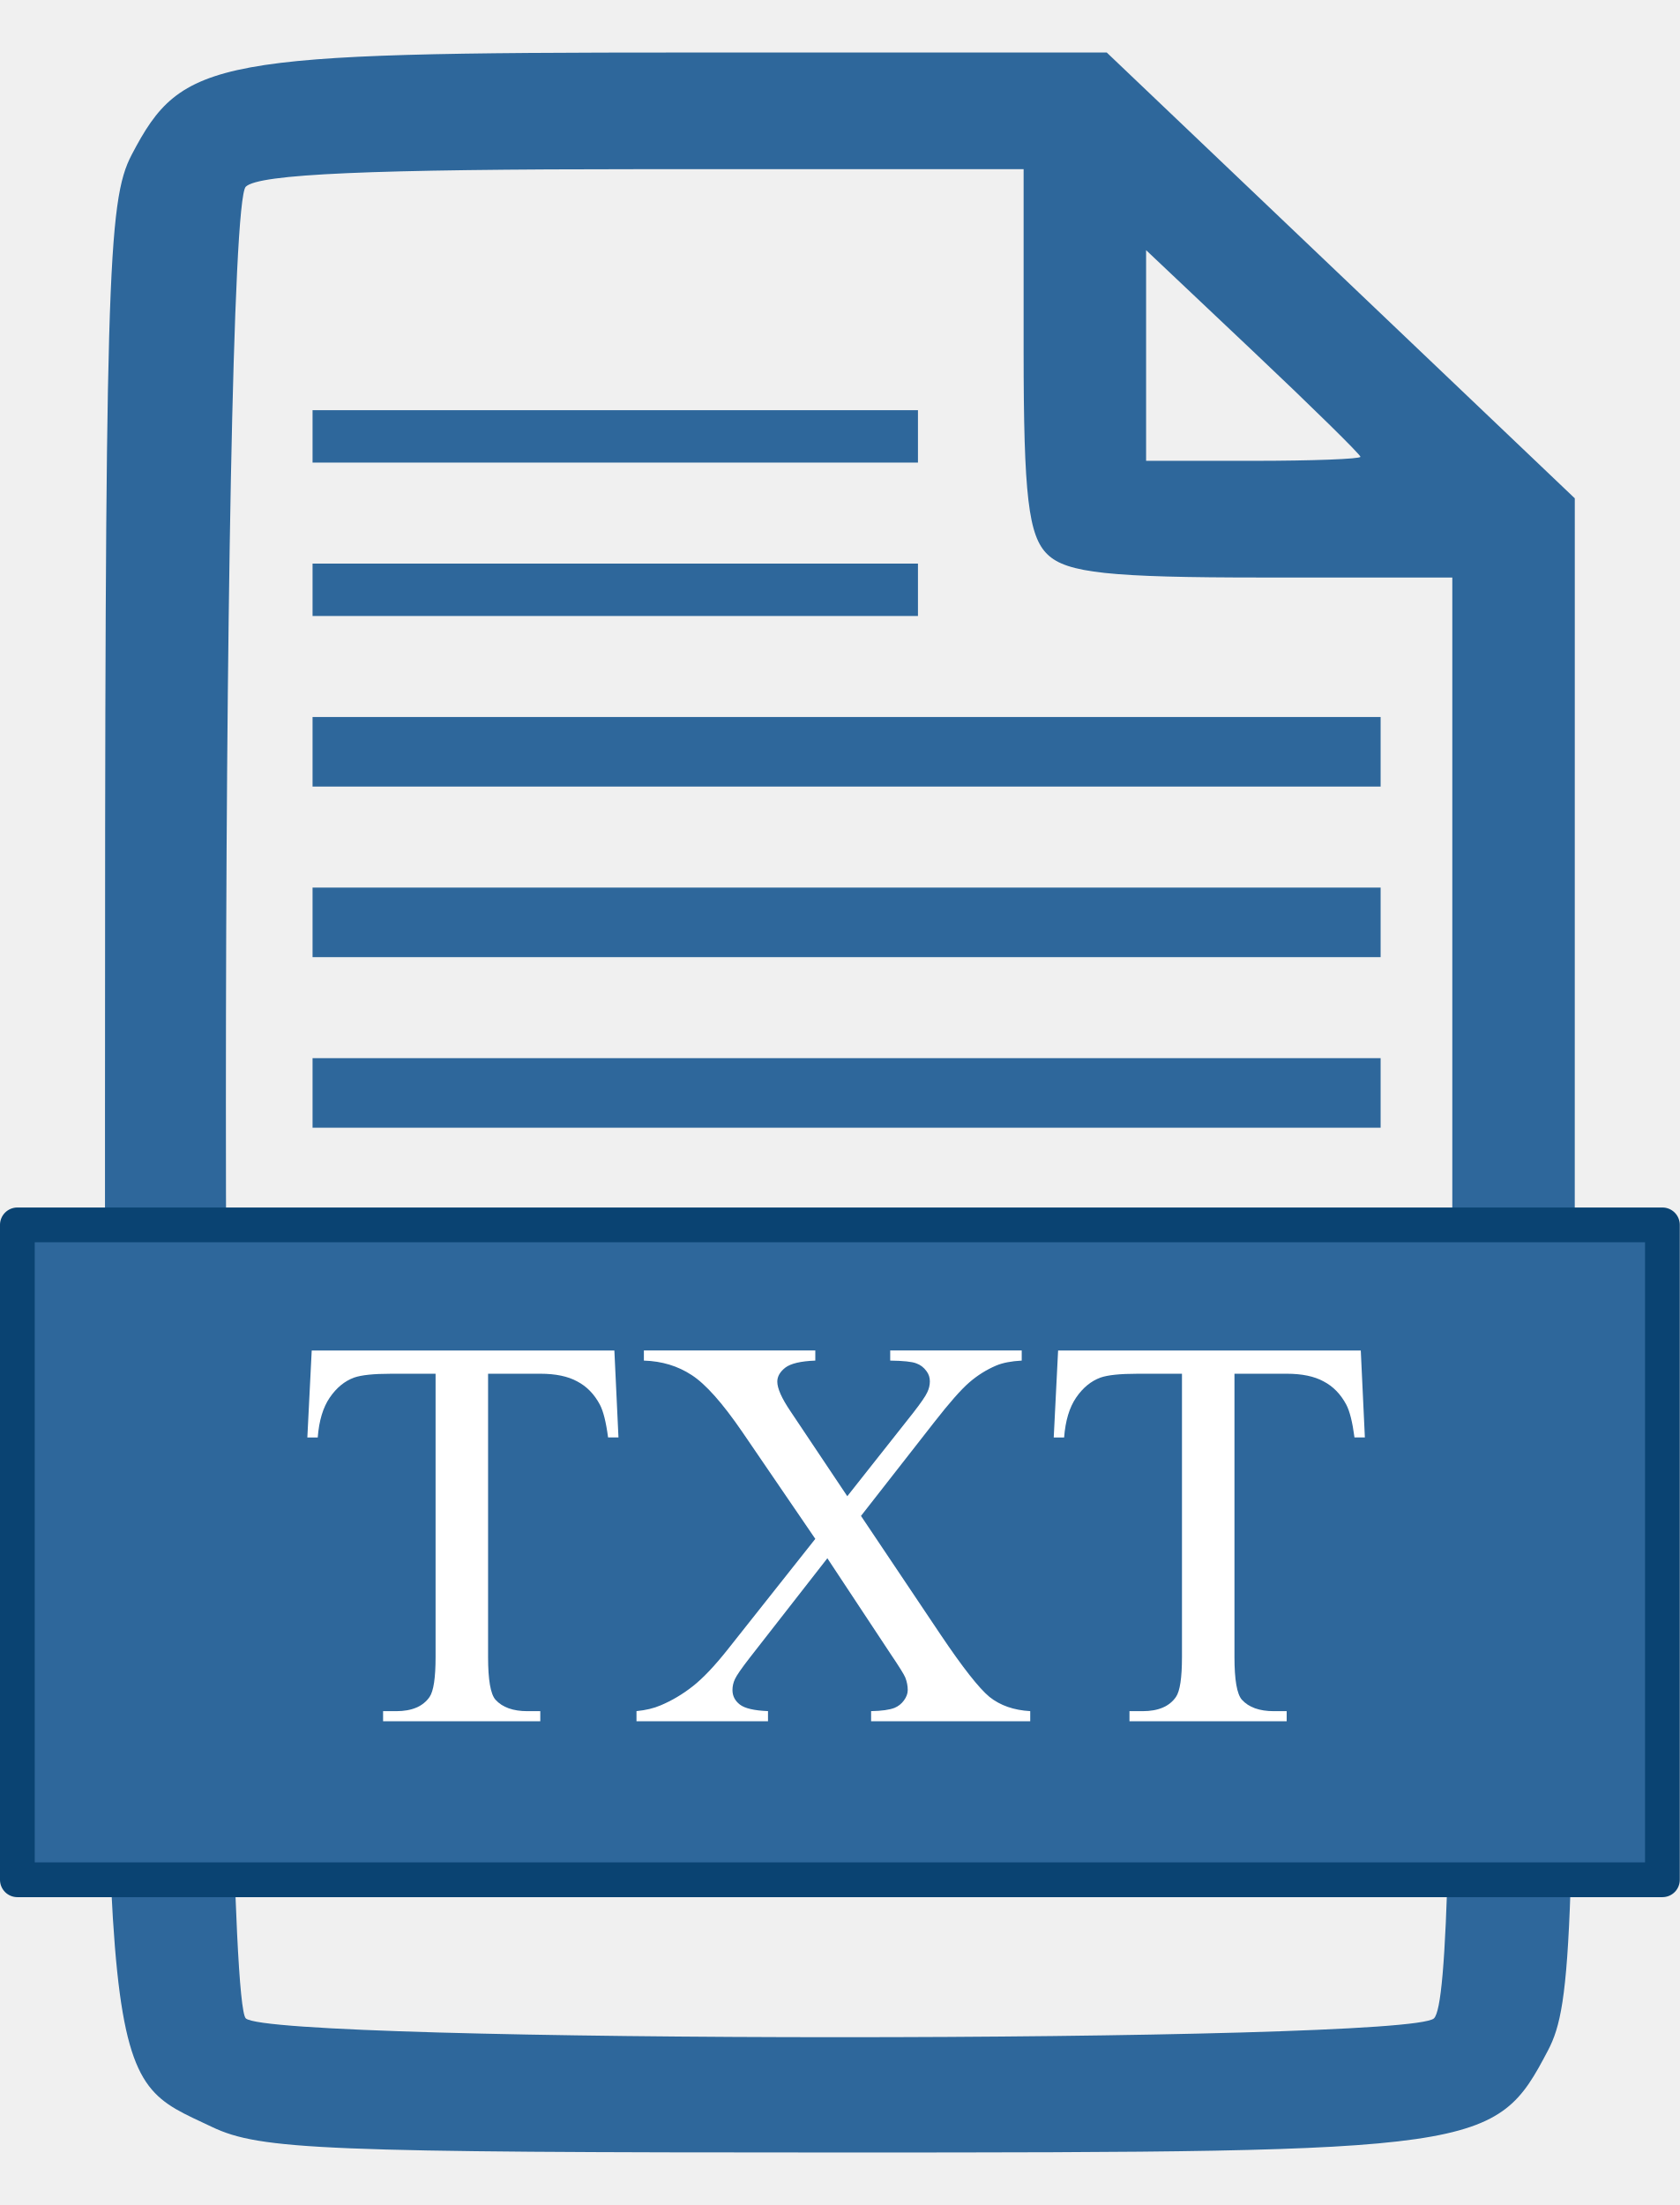
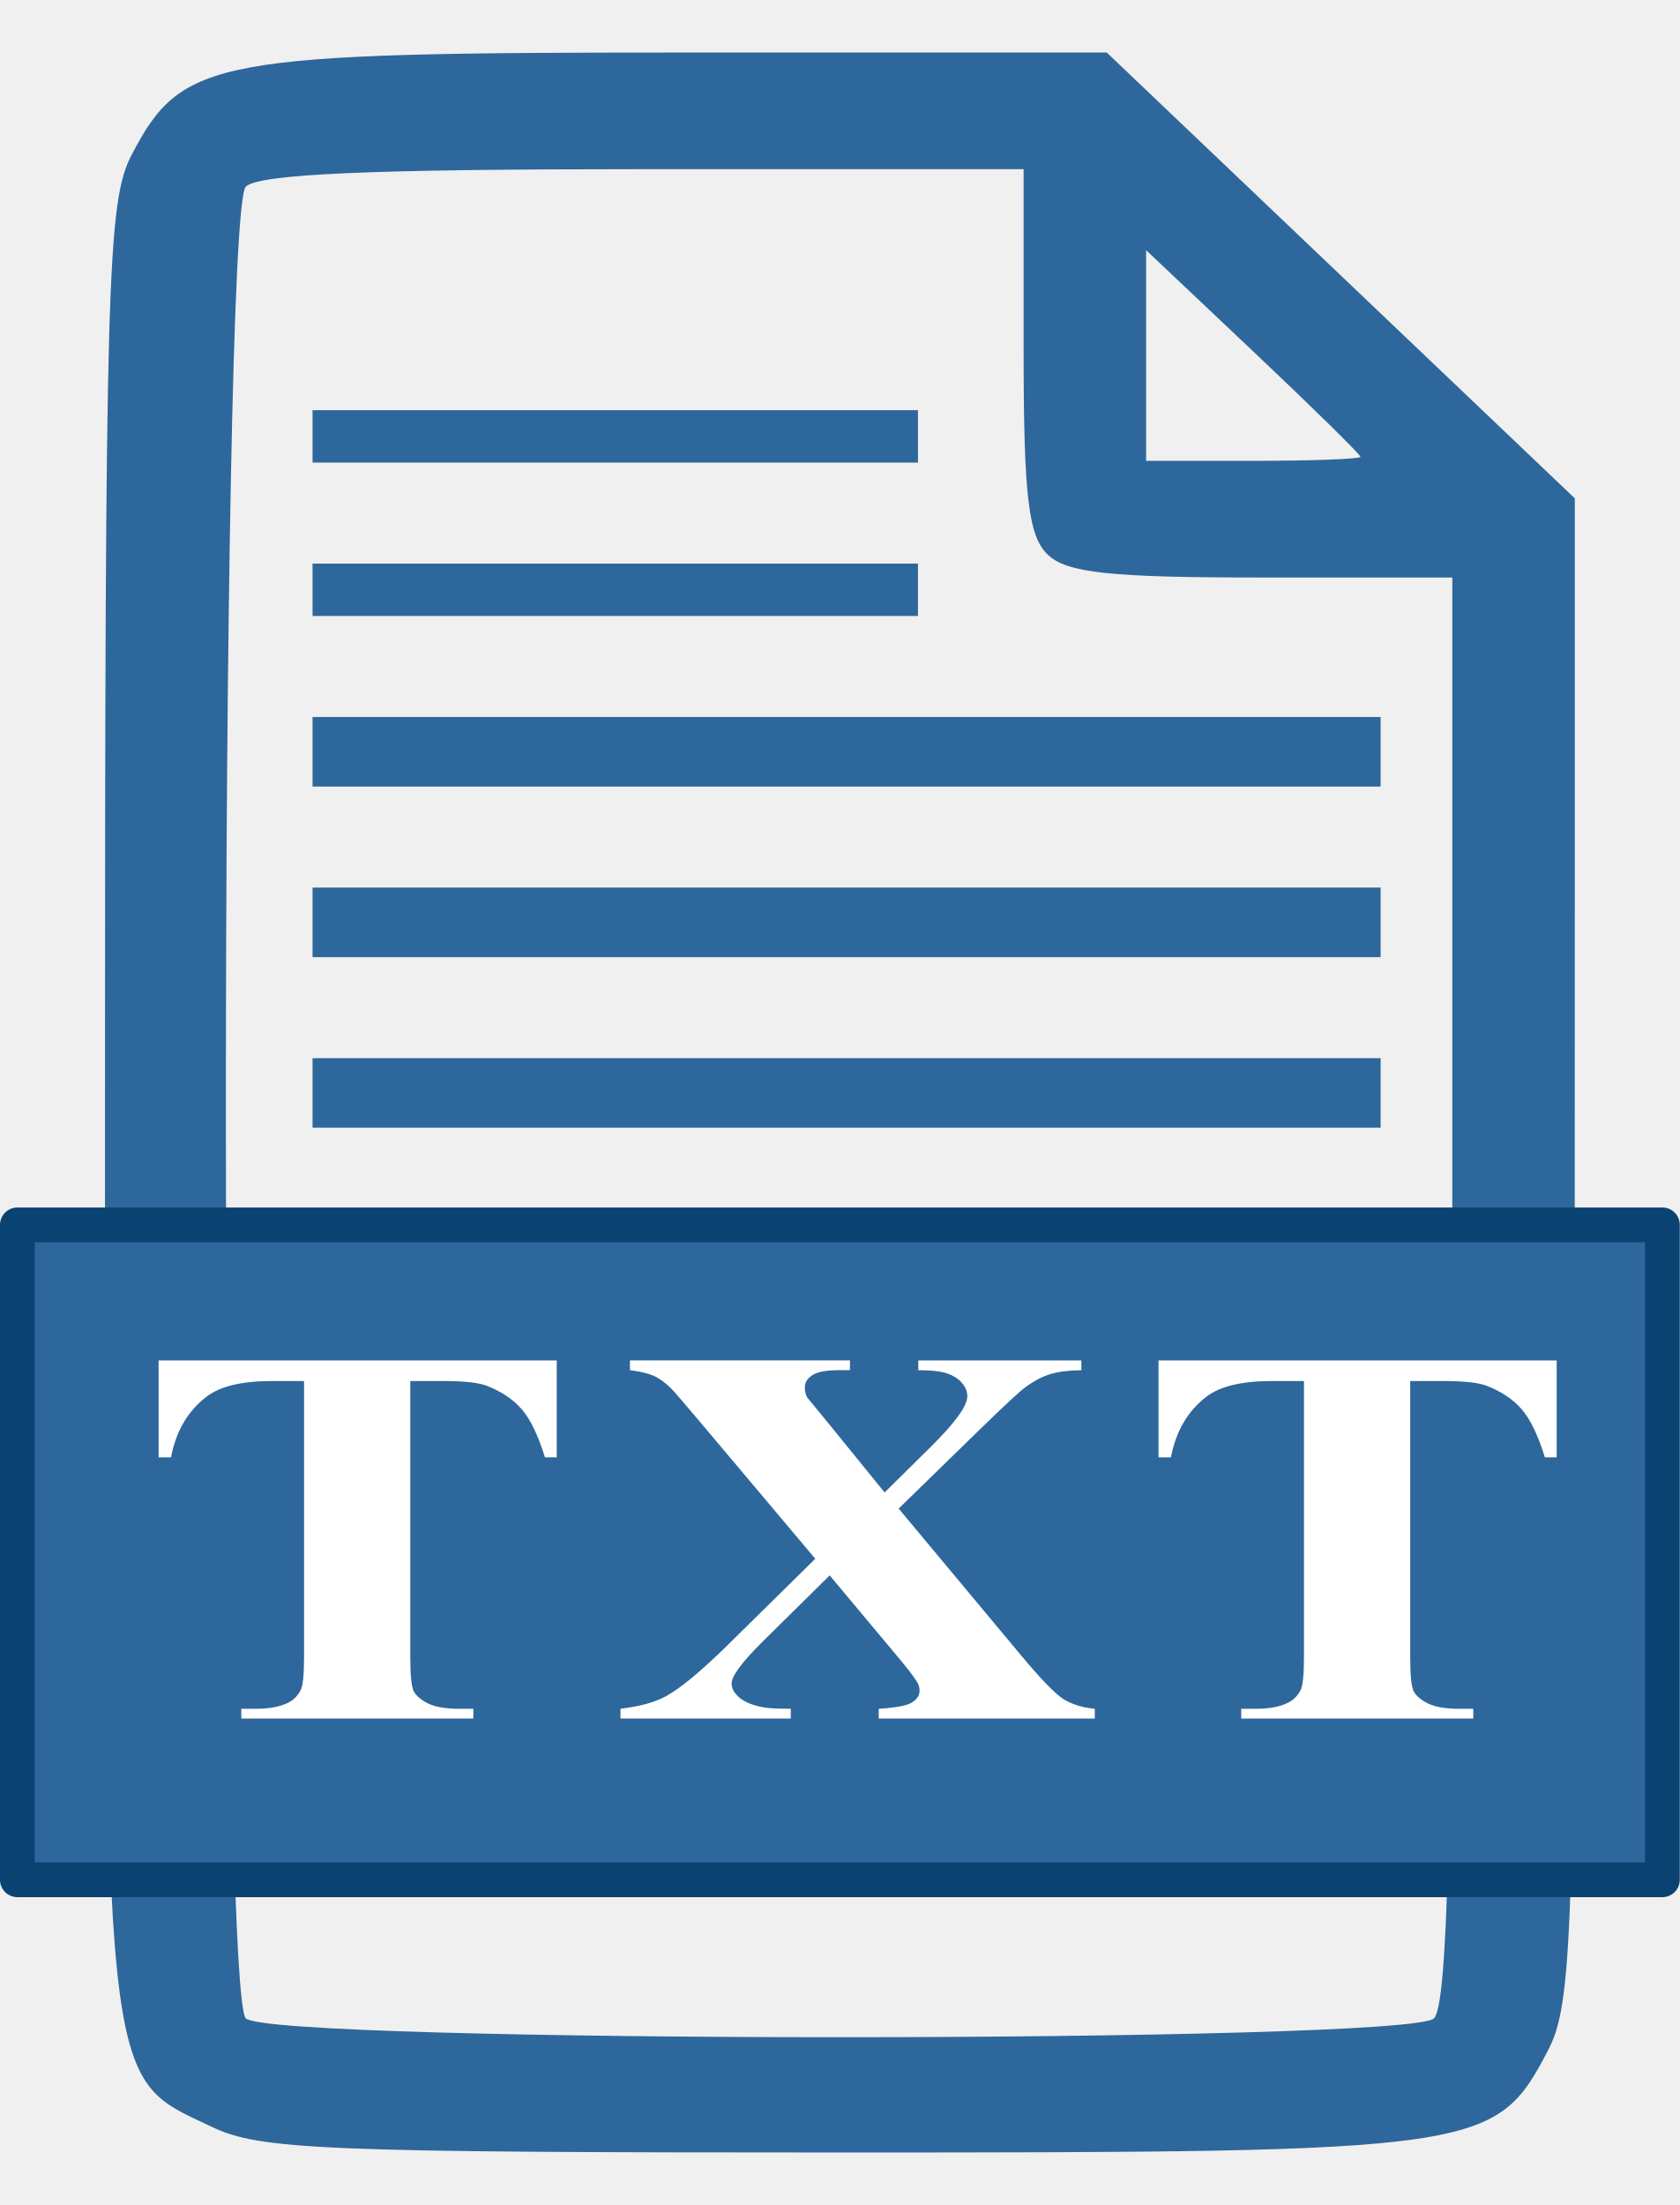
<svg xmlns="http://www.w3.org/2000/svg" version="1.1" id="svg824" width="96" height="126" viewBox="0 0 96 126">
  <defs id="defs828" />
  <g id="g830" transform="translate(-52.00245,-28)">
    <g id="g932">
      <path style="fill:#2e679b;fill-opacity:1;stroke-width:0.854" d="m 64.125,149.543 c -6.309,-3.001 -6.122,-1.22 -6.122,-58.542 0,-47.126 0.123,-51.486 1.53,-54.168 2.89,-5.51 4.632,-5.831 31.687,-5.832 L 115.252,31 l 13.375,12.738 13.375,12.738 -0.002,42.888 c -8.8e-4,39.162 -0.134,43.141 -1.531,45.805 -3.008,5.735 -3.676,5.831 -40.468,5.831 -29.489,0 -33.124,-0.148 -35.876,-1.457 z m 69.827,-6.207 c 0.788,-0.75 1.05,-11.148 1.05,-41.668 V 61.001 h -10.875 c -8.72,0 -11.148,-0.26 -12.25,-1.31 -1.103,-1.05 -1.375,-3.362 -1.375,-11.667 V 37.667 H 88.801 c -15.712,0 -21.99,0.276 -22.751,1 -1.517,1.445 -1.517,103.224 0,104.669 1.507,1.435 66.395,1.435 67.902,0 z m -4.2,-89.233 c 0,-0.127 -2.756,-2.836 -6.125,-6.019 l -6.125,-5.789 v 6.019 6.019 h 6.125 c 3.369,0 6.125,-0.104 6.125,-0.231 z" id="path934" />
+       <g aria-label="TXT" transform="matrix(1.184028,0,0,1.009256,-33.44075,12.91929)" id="text5672" style="font-size:37.333px;line-height:1.25;font-family:'Times New Roman';-inkscape-font-specification:'Times New Roman, Normal';stroke-width:1.883">
+         <path d="m 98.465,89.725 0.273,5.797 H 98.046 Q 97.845,93.99 97.499,93.334 96.934,92.277 95.986,91.785 95.056,91.274 93.525,91.274 h -3.482 v 18.885 q 0,2.279 0.492,2.844 0.693,0.766 2.133,0.766 h 0.857 v 0.674 H 83.043 v -0.674 h 0.875 q 1.568,0 2.224,-0.948 0.401,-0.583 0.401,-2.661 V 91.274 h -2.971 q -1.732,0 -2.461,0.255 -0.948,0.346 -1.622,1.331 -0.674,0.984 -0.802,2.661 h -0.693 l 0.292,-5.797 z" style="fill:#ffffff" id="path11538" />
+         <path d="m 114.908,100.753 5.305,7.911 q 2.206,3.281 3.263,4.156 1.076,0.857 2.716,0.948 v 0.674 h -10.609 v -0.674 q 1.057,-0.018 1.568,-0.219 0.383,-0.164 0.62,-0.492 0.255,-0.346 0.255,-0.693 0,-0.419 -0.164,-0.839 -0.128,-0.31 -1.003,-1.604 l -4.193,-6.344 -5.177,6.635 q -0.82,1.057 -0.984,1.422 -0.164,0.346 -0.164,0.729 0,0.583 0.492,0.966 0.492,0.383 1.878,0.438 v 0.674 h -8.768 v -0.674 q 0.93,-0.091 1.604,-0.383 1.13,-0.474 2.151,-1.276 1.021,-0.802 2.333,-2.461 l 5.833,-7.365 -4.867,-7.128 q -1.987,-2.898 -3.372,-3.792 -1.385,-0.911 -3.19,-0.966 v -0.674 h 11.43 v 0.674 q -1.458,0.055 -2.005,0.474 -0.529,0.419 -0.529,0.93 0,0.674 0.875,1.969 l 3.792,5.669 4.393,-5.56 q 0.766,-0.984 0.93,-1.349 0.182,-0.365 0.182,-0.747 0,-0.383 -0.219,-0.674 -0.273,-0.383 -0.693,-0.529 -0.419,-0.164 -1.732,-0.182 v -0.674 h 8.768 v 0.674 q -1.039,0.055 -1.695,0.328 -0.984,0.419 -1.805,1.13 -0.82,0.711 -2.315,2.625 z" style="fill:#ffffff" id="path11540" />
+         <path d="m 148.231,89.725 0.273,5.797 h -0.693 q -0.201,-1.531 -0.547,-2.187 -0.565,-1.057 -1.513,-1.549 -0.93,-0.51 -2.461,-0.51 h -3.482 v 18.885 q 0,2.279 0.492,2.844 0.693,0.766 2.133,0.766 h 0.857 v 0.674 h -10.482 v -0.674 h 0.875 q 1.568,0 2.224,-0.948 0.401,-0.583 0.401,-2.661 V 91.274 h -2.971 q -1.732,0 -2.461,0.255 -0.948,0.346 -1.622,1.331 -0.674,0.984 -0.802,2.661 h -0.693 l 0.292,-5.797 z" style="fill:#ffffff" id="path11542" />
+       </g>
      <rect style="opacity:0.999;fill:#2e679b;fill-opacity:1;stroke:#0a4372;stroke-width:1.986;stroke-linejoin:round;stroke-miterlimit:2;stroke-dasharray:none;stroke-opacity:1;paint-order:markers fill stroke" id="rect845" width="94.014" height="37.423" x="52.995" y="97.993" />
      <path style="opacity:0.999;fill:#2e679b;fill-opacity:1;stroke:#2e679b;stroke-width:2.993;stroke-linejoin:round;stroke-miterlimit:2;stroke-dasharray:none;stroke-opacity:1;paint-order:markers fill stroke" d="M 69.865,52.937 H 104.464" id="path1016" />
      <path style="opacity:0.999;fill:#2e679b;fill-opacity:1;stroke:#2e679b;stroke-width:2.993;stroke-linejoin:round;stroke-miterlimit:2;stroke-dasharray:none;stroke-opacity:1;paint-order:markers fill stroke" d="M 69.865,61.702 H 104.464" id="path1016-0" />
      <path style="opacity:0.999;fill:#2e679b;fill-opacity:1;stroke:#2e679b;stroke-width:3.975;stroke-linejoin:round;stroke-miterlimit:2;stroke-dasharray:none;stroke-opacity:1;paint-order:markers fill stroke" d="M 69.865,70.959 H 130.905" id="path1016-07" />
      <path style="opacity:0.999;fill:#2e679b;fill-opacity:1;stroke:#2e679b;stroke-width:3.975;stroke-linejoin:round;stroke-miterlimit:2;stroke-dasharray:none;stroke-opacity:1;paint-order:markers fill stroke" d="M 69.865,80.706 H 130.905" id="path1016-07-5" />
      <path style="opacity:0.999;fill:#2e679b;fill-opacity:1;stroke:#2e679b;stroke-width:3.975;stroke-linejoin:round;stroke-miterlimit:2;stroke-dasharray:none;stroke-opacity:1;paint-order:markers fill stroke" d="M 69.865,90.453 H 130.905" id="path1016-07-0" />
-       <g aria-label="TXT" id="text5736" style="font-size:32px;line-height:1.25">
-         <path d="m 87.114,105.171 0.234,4.969 h -0.594 q -0.172,-1.312 -0.469,-1.875 -0.484,-0.906 -1.297,-1.328 -0.797,-0.438 -2.109,-0.438 H 79.896 v 16.188 q 0,1.953 0.422,2.438 0.594,0.656 1.828,0.656 h 0.734 v 0.578 H 73.896 v -0.578 h 0.75 q 1.344,0 1.906,-0.812 0.344,-0.5 0.344,-2.281 v -16.188 h -2.547 q -1.484,0 -2.109,0.219 -0.812,0.297 -1.391,1.141 -0.578,0.844 -0.688,2.281 h -0.594 l 0.25,-4.969 z" style="font-family:'Times New Roman';-inkscape-font-specification:'Times New Roman, ';fill:#ffffff" id="path15628" />
-         <path d="m 101.208,114.624 4.547,6.781 q 1.891,2.812 2.797,3.562 0.922,0.734 2.328,0.812 v 0.578 h -9.094 v -0.578 q 0.906,-0.016 1.344,-0.188 0.328,-0.141 0.531,-0.422 0.219,-0.297 0.219,-0.594 0,-0.359 -0.141,-0.719 -0.109,-0.266 -0.859,-1.375 l -3.594,-5.438 -4.438,5.688 q -0.703,0.906 -0.844,1.219 -0.141,0.297 -0.141,0.625 0,0.5 0.422,0.828 0.422,0.328 1.609,0.375 v 0.578 h -7.516 v -0.578 q 0.797,-0.078 1.375,-0.328 0.969,-0.406 1.844,-1.094 0.875,-0.688 2,-2.109 l 5,-6.312 -4.172,-6.109 q -1.703,-2.484 -2.891,-3.25 -1.188,-0.781 -2.734,-0.828 v -0.578 h 9.797 v 0.578 q -1.25,0.047 -1.719,0.406 -0.453,0.359 -0.453,0.797 0,0.578 0.75,1.688 l 3.25,4.859 3.766,-4.766 q 0.656,-0.844 0.797,-1.156 0.156,-0.312 0.156,-0.641 0,-0.328 -0.188,-0.578 -0.234,-0.328 -0.594,-0.453 -0.359,-0.141 -1.484,-0.156 v -0.578 h 7.516 v 0.578 q -0.891,0.047 -1.453,0.281 -0.844,0.359 -1.547,0.969 -0.703,0.609 -1.984,2.25 z" style="font-family:'Times New Roman';-inkscape-font-specification:'Times New Roman, ';fill:#ffffff" id="path15630" />
-         <path d="m 129.771,105.171 0.234,4.969 h -0.594 q -0.172,-1.312 -0.469,-1.875 -0.484,-0.906 -1.297,-1.328 -0.797,-0.438 -2.109,-0.438 h -2.984 v 16.188 q 0,1.953 0.422,2.438 0.594,0.656 1.828,0.656 h 0.734 v 0.578 h -8.984 v -0.578 h 0.75 q 1.344,0 1.906,-0.812 0.344,-0.5 0.344,-2.281 v -16.188 h -2.547 q -1.484,0 -2.109,0.219 -0.812,0.297 -1.391,1.141 -0.578,0.844 -0.688,2.281 h -0.594 l 0.25,-4.969 z" style="font-family:'Times New Roman';-inkscape-font-specification:'Times New Roman, ';fill:#ffffff" id="path15632" />
+       <g aria-label="TXT" transform="matrix(0.8745315,0,0,0.7065023,12.2671,34.56204)" id="text3227" style="font-size:14.582px;line-height:1.25;fill:#ffffff;stroke-width:0.911">
+         <path d="m 81.818,100.745 v 7.839 h -0.769 q -0.684,-2.713 -1.517,-3.888 -0.833,-1.196 -2.286,-1.901 -0.812,-0.384 -2.841,-0.384 h -2.157 v 22.343 q 0,2.222 0.235,2.777 0.256,0.555 0.961,0.983 0.726,0.406 1.965,0.406 h 0.961 v 0.79 H 61.205 v -0.79 h 0.961 q 1.26,0 2.029,-0.449 0.555,-0.299 0.876,-1.025 0.235,-0.513 0.235,-2.691 v -22.343 h -2.093 q -2.926,0 -4.251,1.239 -1.858,1.73 -2.35,4.934 H 55.801 v -7.839 z" style="font-weight:bold;font-size:43.747px;font-family:'Times New Roman';-inkscape-font-specification:'Times New Roman, Bold'" id="path5689" />
+         <path d="m 104.162,112.728 7.989,11.855 q 1.987,2.948 2.82,3.589 0.854,0.619 2.008,0.748 v 0.79 H 102.859 v -0.79 q 1.687,-0.128 2.179,-0.513 0.491,-0.385 0.491,-0.94 0,-0.384 -0.15,-0.684 -0.299,-0.641 -1.495,-2.392 l -4.229,-6.259 -4.422,5.404 q -1.987,2.456 -1.987,3.332 0,0.619 0.513,1.153 0.513,0.534 1.517,0.769 0.449,0.128 1.837,0.128 v 0.79 H 85.984 v -0.79 q 1.901,-0.278 2.99,-1.025 1.431,-0.983 3.994,-4.101 l 5.746,-7.006 -7.369,-10.83 q -1.816,-2.67 -2.072,-2.969 -0.577,-0.705 -1.132,-1.004 -0.555,-0.299 -1.538,-0.449 v -0.79 h 14.376 v 0.79 h -0.726 q -1.239,0 -1.73,0.406 -0.491,0.384 -0.491,0.983 0,0.47 0.15,0.812 l 1.474,2.222 3.589,5.468 3.055,-3.738 q 2.35,-2.884 2.35,-4.037 0,-0.577 -0.342,-1.068 -0.32,-0.491 -0.94,-0.769 -0.619,-0.278 -1.922,-0.278 v -0.79 H 116.103 v 0.79 q -1.26,0.021 -2.029,0.32 -0.769,0.278 -1.645,1.068 -0.555,0.513 -2.777,3.183 z" style="font-weight:bold;font-size:43.747px;font-family:'Times New Roman';-inkscape-font-specification:'Times New Roman, Bold'" id="path5691" />
+         <path d="m 147.163,100.745 v 7.839 h -0.769 q -0.684,-2.713 -1.517,-3.888 -0.833,-1.196 -2.286,-1.901 -0.812,-0.384 -2.841,-0.384 h -2.157 v 22.343 q 0,2.222 0.235,2.777 0.256,0.555 0.961,0.983 0.726,0.406 1.965,0.406 h 0.961 v 0.79 h -15.166 v -0.79 h 0.961 q 1.26,0 2.029,-0.449 0.555,-0.299 0.876,-1.025 0.235,-0.513 0.235,-2.691 v -22.343 h -2.093 q -2.926,0 -4.251,1.239 -1.858,1.73 -2.35,4.934 h -0.812 v -7.839 z" style="font-weight:bold;font-size:43.747px;font-family:'Times New Roman';-inkscape-font-specification:'Times New Roman, Bold'" id="path5693" />
      </g>
    </g>
  </g>
</svg>
